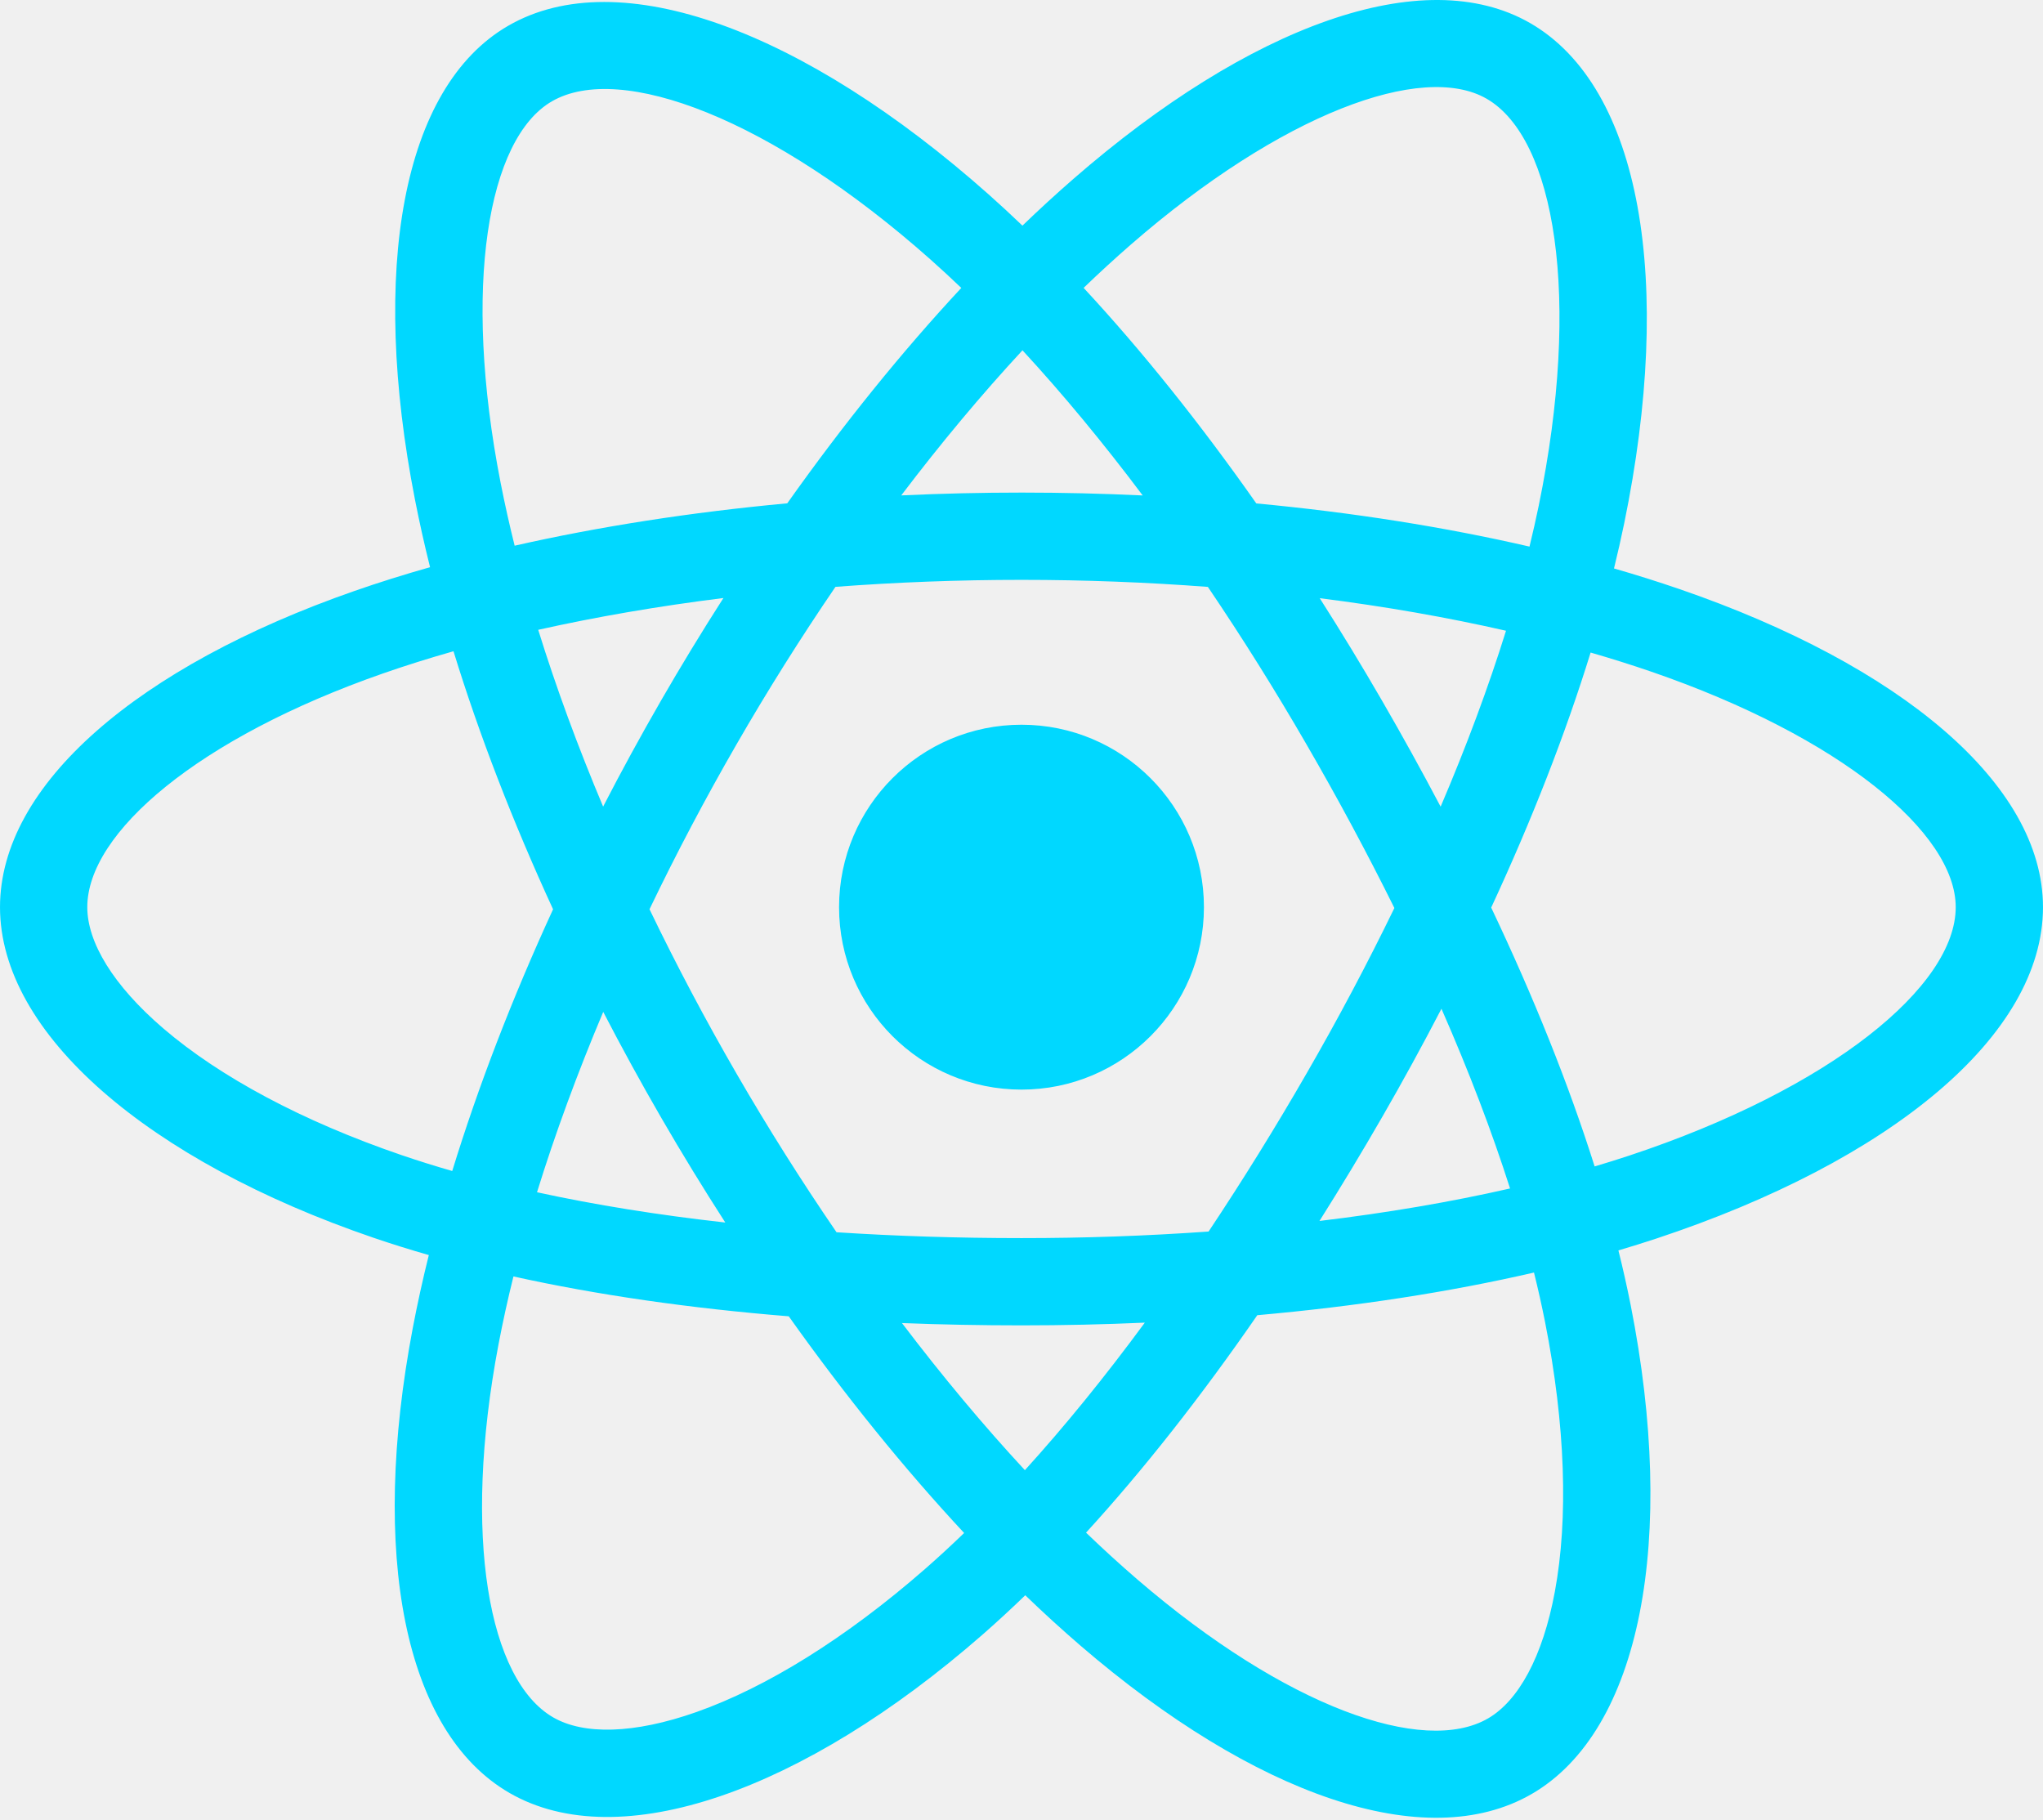
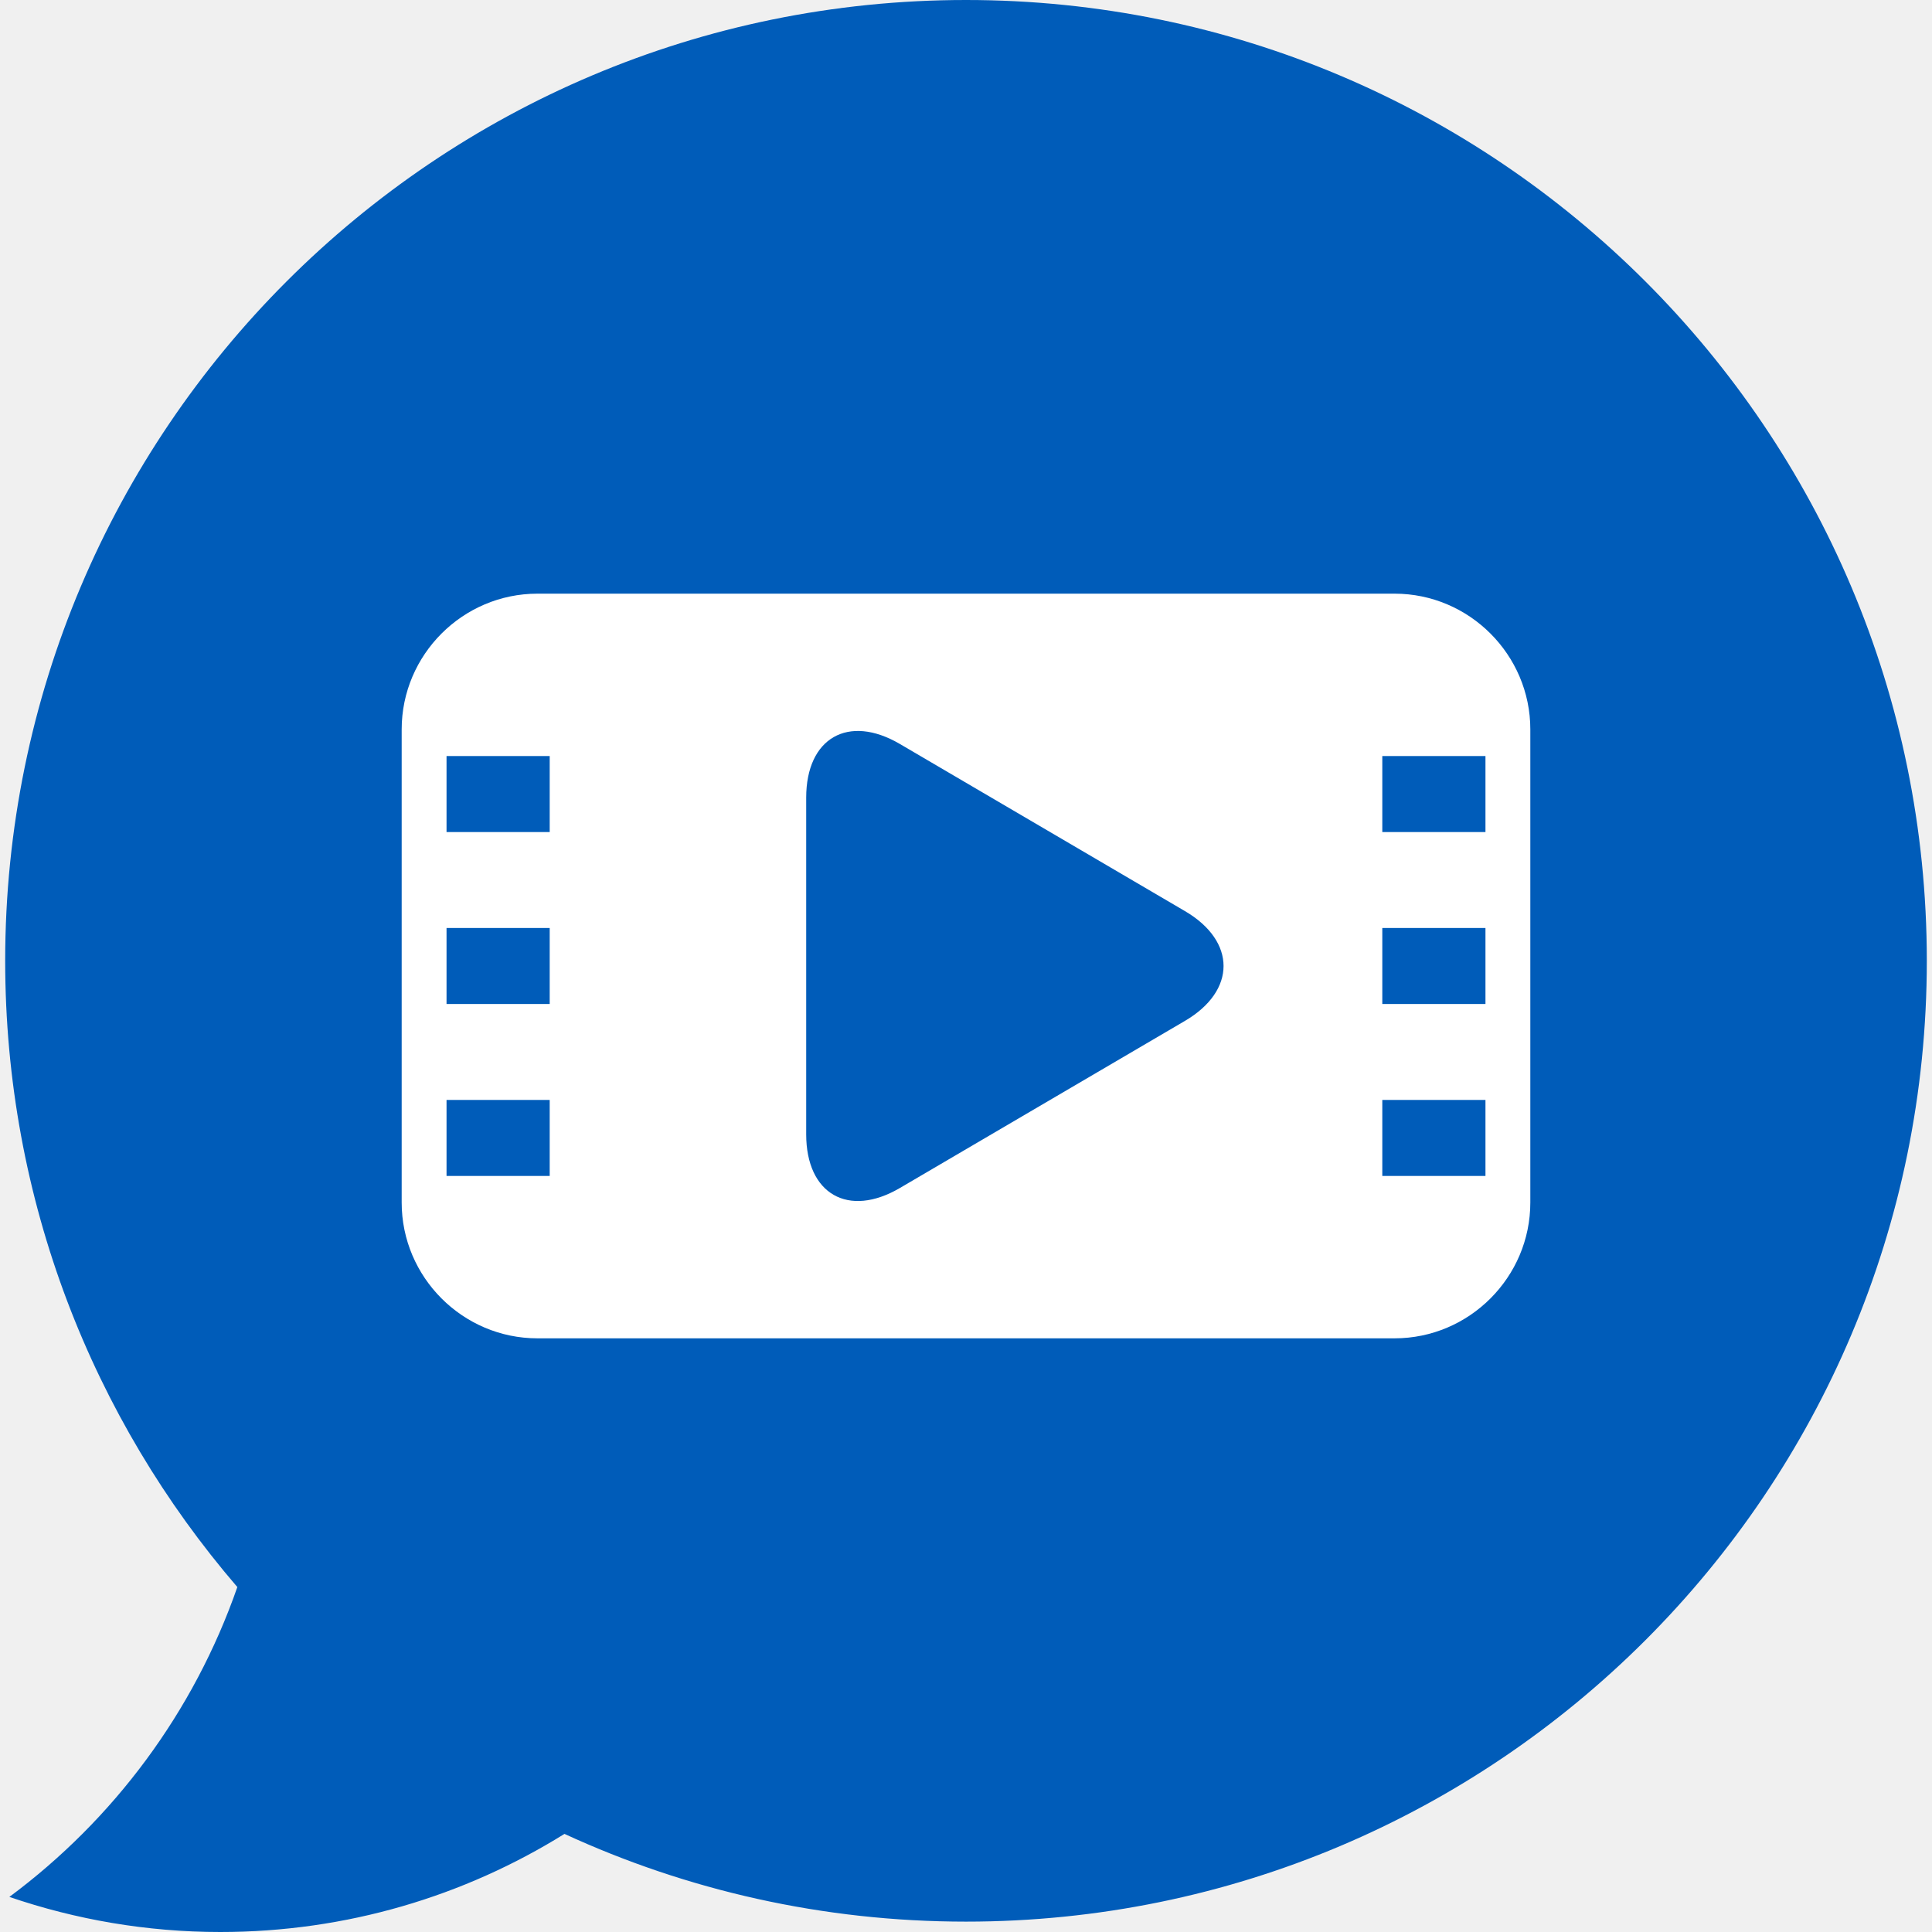
- <svg xmlns="http://www.w3.org/2000/svg" aria-hidden="true" role="img" class="iconify iconify--logos" width="35.93" height="32" preserveAspectRatio="xMidYMid meet" viewBox="0 0 256 228">
-   <path fill="#00D8FF" d="M210.483 73.824a171.49 171.49 0 0 0-8.24-2.597c.465-1.9.893-3.777 1.273-5.621c6.238-30.281 2.16-54.676-11.769-62.708c-13.355-7.7-35.196.329-57.254 19.526a171.23 171.23 0 0 0-6.375 5.848a155.866 155.866 0 0 0-4.241-3.917C100.759 3.829 77.587-4.822 63.673 3.233C50.33 10.957 46.379 33.89 51.995 62.588a170.974 170.974 0 0 0 1.892 8.48c-3.28.932-6.445 1.924-9.474 2.98C17.309 83.498 0 98.307 0 113.668c0 15.865 18.582 31.778 46.812 41.427a145.52 145.52 0 0 0 6.921 2.165a167.467 167.467 0 0 0-2.01 9.138c-5.354 28.2-1.173 50.591 12.134 58.266c13.744 7.926 36.812-.22 59.273-19.855a145.567 145.567 0 0 0 5.342-4.923a168.064 168.064 0 0 0 6.92 6.314c21.758 18.722 43.246 26.282 56.54 18.586c13.731-7.949 18.194-32.003 12.4-61.268a145.016 145.016 0 0 0-1.535-6.842c1.62-.48 3.21-.974 4.76-1.488c29.348-9.723 48.443-25.443 48.443-41.52c0-15.417-17.868-30.326-45.517-39.844Zm-6.365 70.984c-1.4.463-2.836.91-4.3 1.345c-3.24-10.257-7.612-21.163-12.963-32.432c5.106-11 9.31-21.767 12.459-31.957c2.619.758 5.16 1.557 7.61 2.4c23.69 8.156 38.14 20.213 38.14 29.504c0 9.896-15.606 22.743-40.946 31.14Zm-10.514 20.834c2.562 12.94 2.927 24.64 1.23 33.787c-1.524 8.219-4.59 13.698-8.382 15.893c-8.067 4.67-25.32-1.4-43.927-17.412a156.726 156.726 0 0 1-6.437-5.87c7.214-7.889 14.423-17.06 21.459-27.246c12.376-1.098 24.068-2.894 34.671-5.345a134.17 134.17 0 0 1 1.386 6.193ZM87.276 214.515c-7.882 2.783-14.16 2.863-17.955.675c-8.075-4.657-11.432-22.636-6.853-46.752a156.923 156.923 0 0 1 1.869-8.499c10.486 2.32 22.093 3.988 34.498 4.994c7.084 9.967 14.501 19.128 21.976 27.15a134.668 134.668 0 0 1-4.877 4.492c-9.933 8.682-19.886 14.842-28.658 17.94ZM50.35 144.747c-12.483-4.267-22.792-9.812-29.858-15.863c-6.35-5.437-9.555-10.836-9.555-15.216c0-9.322 13.897-21.212 37.076-29.293c2.813-.98 5.757-1.905 8.812-2.773c3.204 10.42 7.406 21.315 12.477 32.332c-5.137 11.18-9.399 22.249-12.634 32.792a134.718 134.718 0 0 1-6.318-1.979Zm12.378-84.26c-4.811-24.587-1.616-43.134 6.425-47.789c8.564-4.958 27.502 2.111 47.463 19.835a144.318 144.318 0 0 1 3.841 3.545c-7.438 7.987-14.787 17.08-21.808 26.988c-12.04 1.116-23.565 2.908-34.161 5.309a160.342 160.342 0 0 1-1.76-7.887Zm110.427 27.268a347.8 347.8 0 0 0-7.785-12.803c8.168 1.033 15.994 2.404 23.343 4.08c-2.206 7.072-4.956 14.465-8.193 22.045a381.151 381.151 0 0 0-7.365-13.322Zm-45.032-43.861c5.044 5.465 10.096 11.566 15.065 18.186a322.04 322.04 0 0 0-30.257-.006c4.974-6.559 10.069-12.652 15.192-18.18ZM82.802 87.83a323.167 323.167 0 0 0-7.227 13.238c-3.184-7.553-5.909-14.98-8.134-22.152c7.304-1.634 15.093-2.97 23.209-3.984a321.524 321.524 0 0 0-7.848 12.897Zm8.081 65.352c-8.385-.936-16.291-2.203-23.593-3.793c2.26-7.3 5.045-14.885 8.298-22.6a321.187 321.187 0 0 0 7.257 13.246c2.594 4.48 5.28 8.868 8.038 13.147Zm37.542 31.03c-5.184-5.592-10.354-11.779-15.403-18.433c4.902.192 9.899.29 14.978.29c5.218 0 10.376-.117 15.453-.343c-4.985 6.774-10.018 12.97-15.028 18.486Zm52.198-57.817c3.422 7.8 6.306 15.345 8.596 22.52c-7.422 1.694-15.436 3.058-23.88 4.071a382.417 382.417 0 0 0 7.859-13.026a347.403 347.403 0 0 0 7.425-13.565Zm-16.898 8.101a358.557 358.557 0 0 1-12.281 19.815a329.4 329.4 0 0 1-23.444.823c-7.967 0-15.716-.248-23.178-.732a310.202 310.202 0 0 1-12.513-19.846h.001a307.41 307.41 0 0 1-10.923-20.627a310.278 310.278 0 0 1 10.89-20.637l-.001.001a307.318 307.318 0 0 1 12.413-19.761c7.613-.576 15.42-.876 23.31-.876H128c7.926 0 15.743.303 23.354.883a329.357 329.357 0 0 1 12.335 19.695a358.489 358.489 0 0 1 11.036 20.54a329.472 329.472 0 0 1-11 20.722Zm22.56-122.124c8.572 4.944 11.906 24.881 6.52 51.026c-.344 1.668-.73 3.367-1.15 5.09c-10.622-2.452-22.155-4.275-34.23-5.408c-7.034-10.017-14.323-19.124-21.64-27.008a160.789 160.789 0 0 1 5.888-5.4c18.9-16.447 36.564-22.941 44.612-18.3ZM128 90.808c12.625 0 22.86 10.235 22.86 22.86s-10.235 22.86-22.86 22.86s-22.86-10.235-22.86-22.86s10.235-22.86 22.86-22.86Z" />
+ <svg xmlns="http://www.w3.org/2000/svg" version="1.1" id="Layer_1" viewBox="0 0 309.142 309.142" xml:space="preserve">
+   <g>
+     <path style="fill:#005CB9;" d="M154.571,0C69.662,0,0.83,68.831,0.83,153.741c0,38.283,13.997,73.295,37.147,100.207   c-6.953,19.986-19.807,37.209-36.479,49.581c10.592,3.619,21.938,5.613,33.757,5.613c20.214,0,39.082-5.751,55.067-15.698   c19.551,9.007,41.311,14.039,64.249,14.039c84.909,0,153.741-68.833,153.741-153.742C308.313,68.831,239.48,0,154.571,0z" />
+     <g>
+       <path style="fill:#FFFFFF;" d="M244.87,116.716c0-11.947-9.774-21.723-21.721-21.723H85.994c-11.947,0-21.721,9.775-21.721,21.723    v75.709c0,11.947,9.774,21.723,21.721,21.723h137.154c11.947,0,21.721-9.775,21.721-21.723L244.87,116.716L244.87,116.716z" />
+       <g>
+         <rect x="71.451" y="148.489" style="fill:#005CB9;" width="16.507" height="12.162" />
+         <rect x="71.451" y="120.976" style="fill:#005CB9;" width="16.507" height="12.162" />
+         <rect x="71.451" y="176.003" style="fill:#005CB9;" width="16.507" height="12.162" />
+       </g>
+       <g>
+         <rect x="221.184" y="148.489" style="fill:#005CB9;" width="16.507" height="12.162" />
+         <rect x="221.184" y="120.976" style="fill:#005CB9;" width="16.507" height="12.162" />
+         <rect x="221.184" y="176.003" style="fill:#005CB9;" width="16.507" height="12.162" />
+       </g>
+       <path style="fill:#005CB9;" d="M189.599,145.783c8.245,4.832,8.245,12.742,0,17.574l-45.608,26.737    c-8.246,4.832-14.991,0.968-14.991-8.59v-53.869c0-9.558,6.746-13.422,14.991-8.59L189.599,145.783z" />
+     </g>
+   </g>
</svg>
